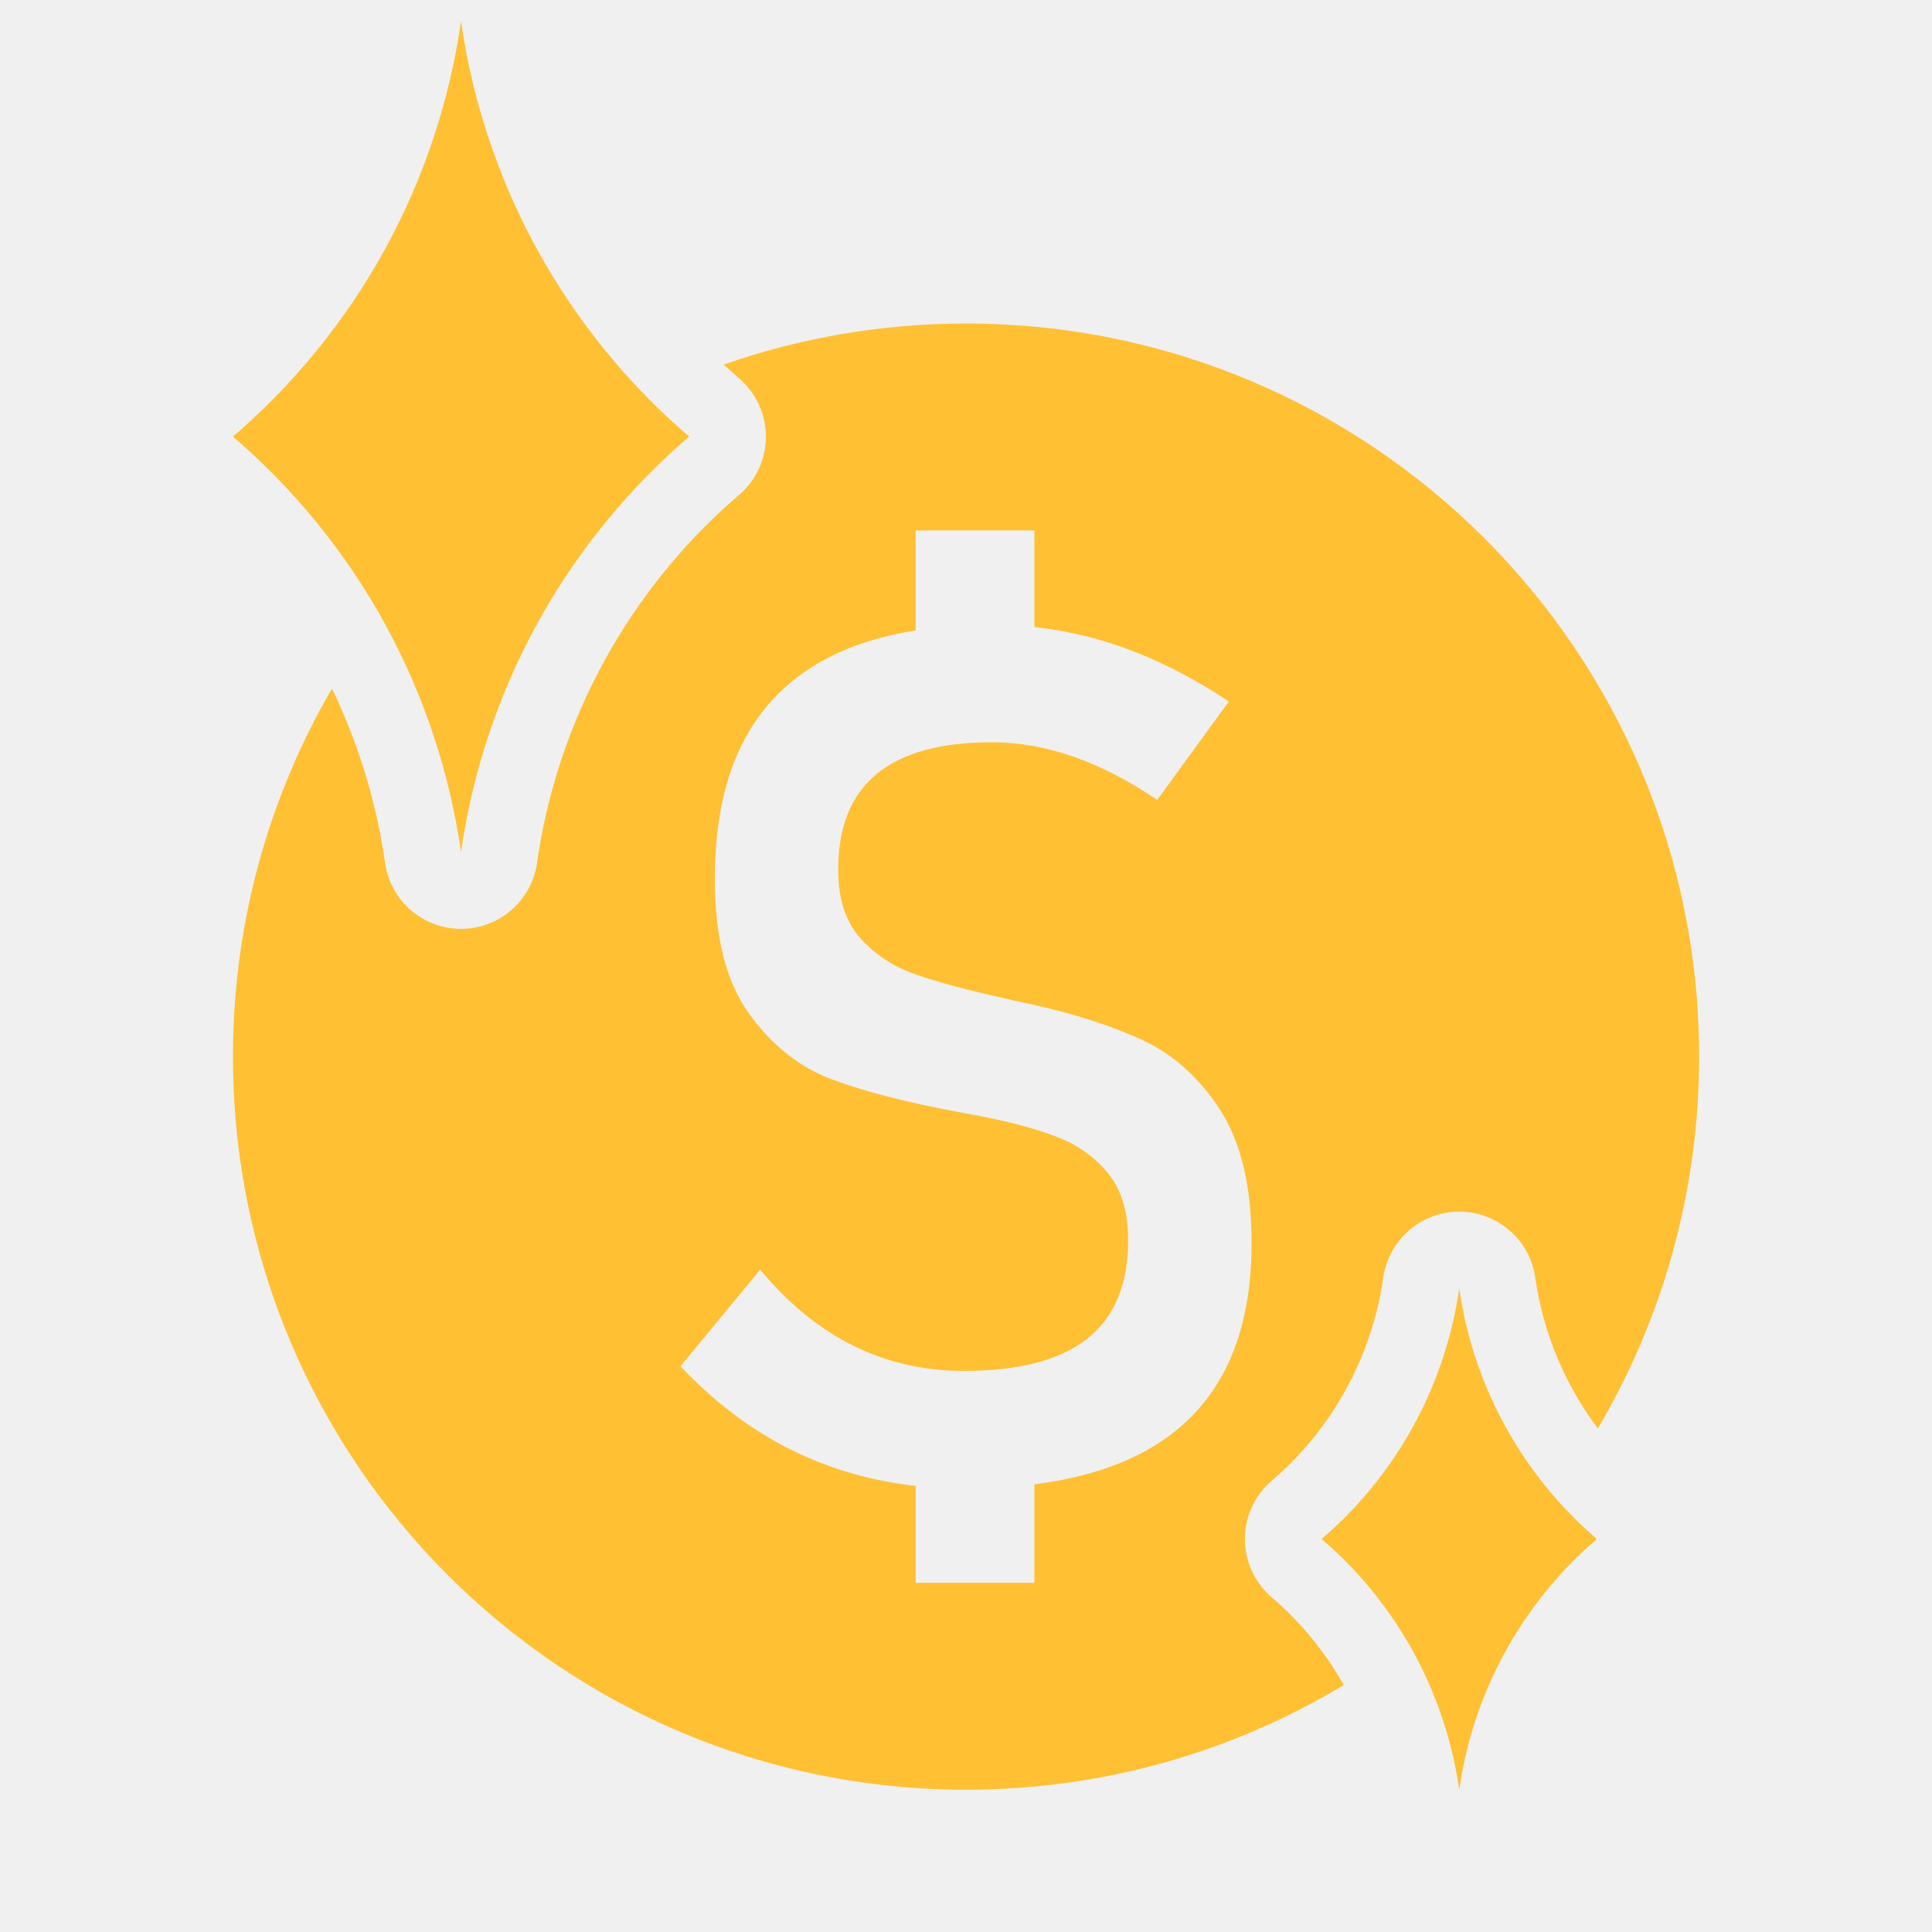
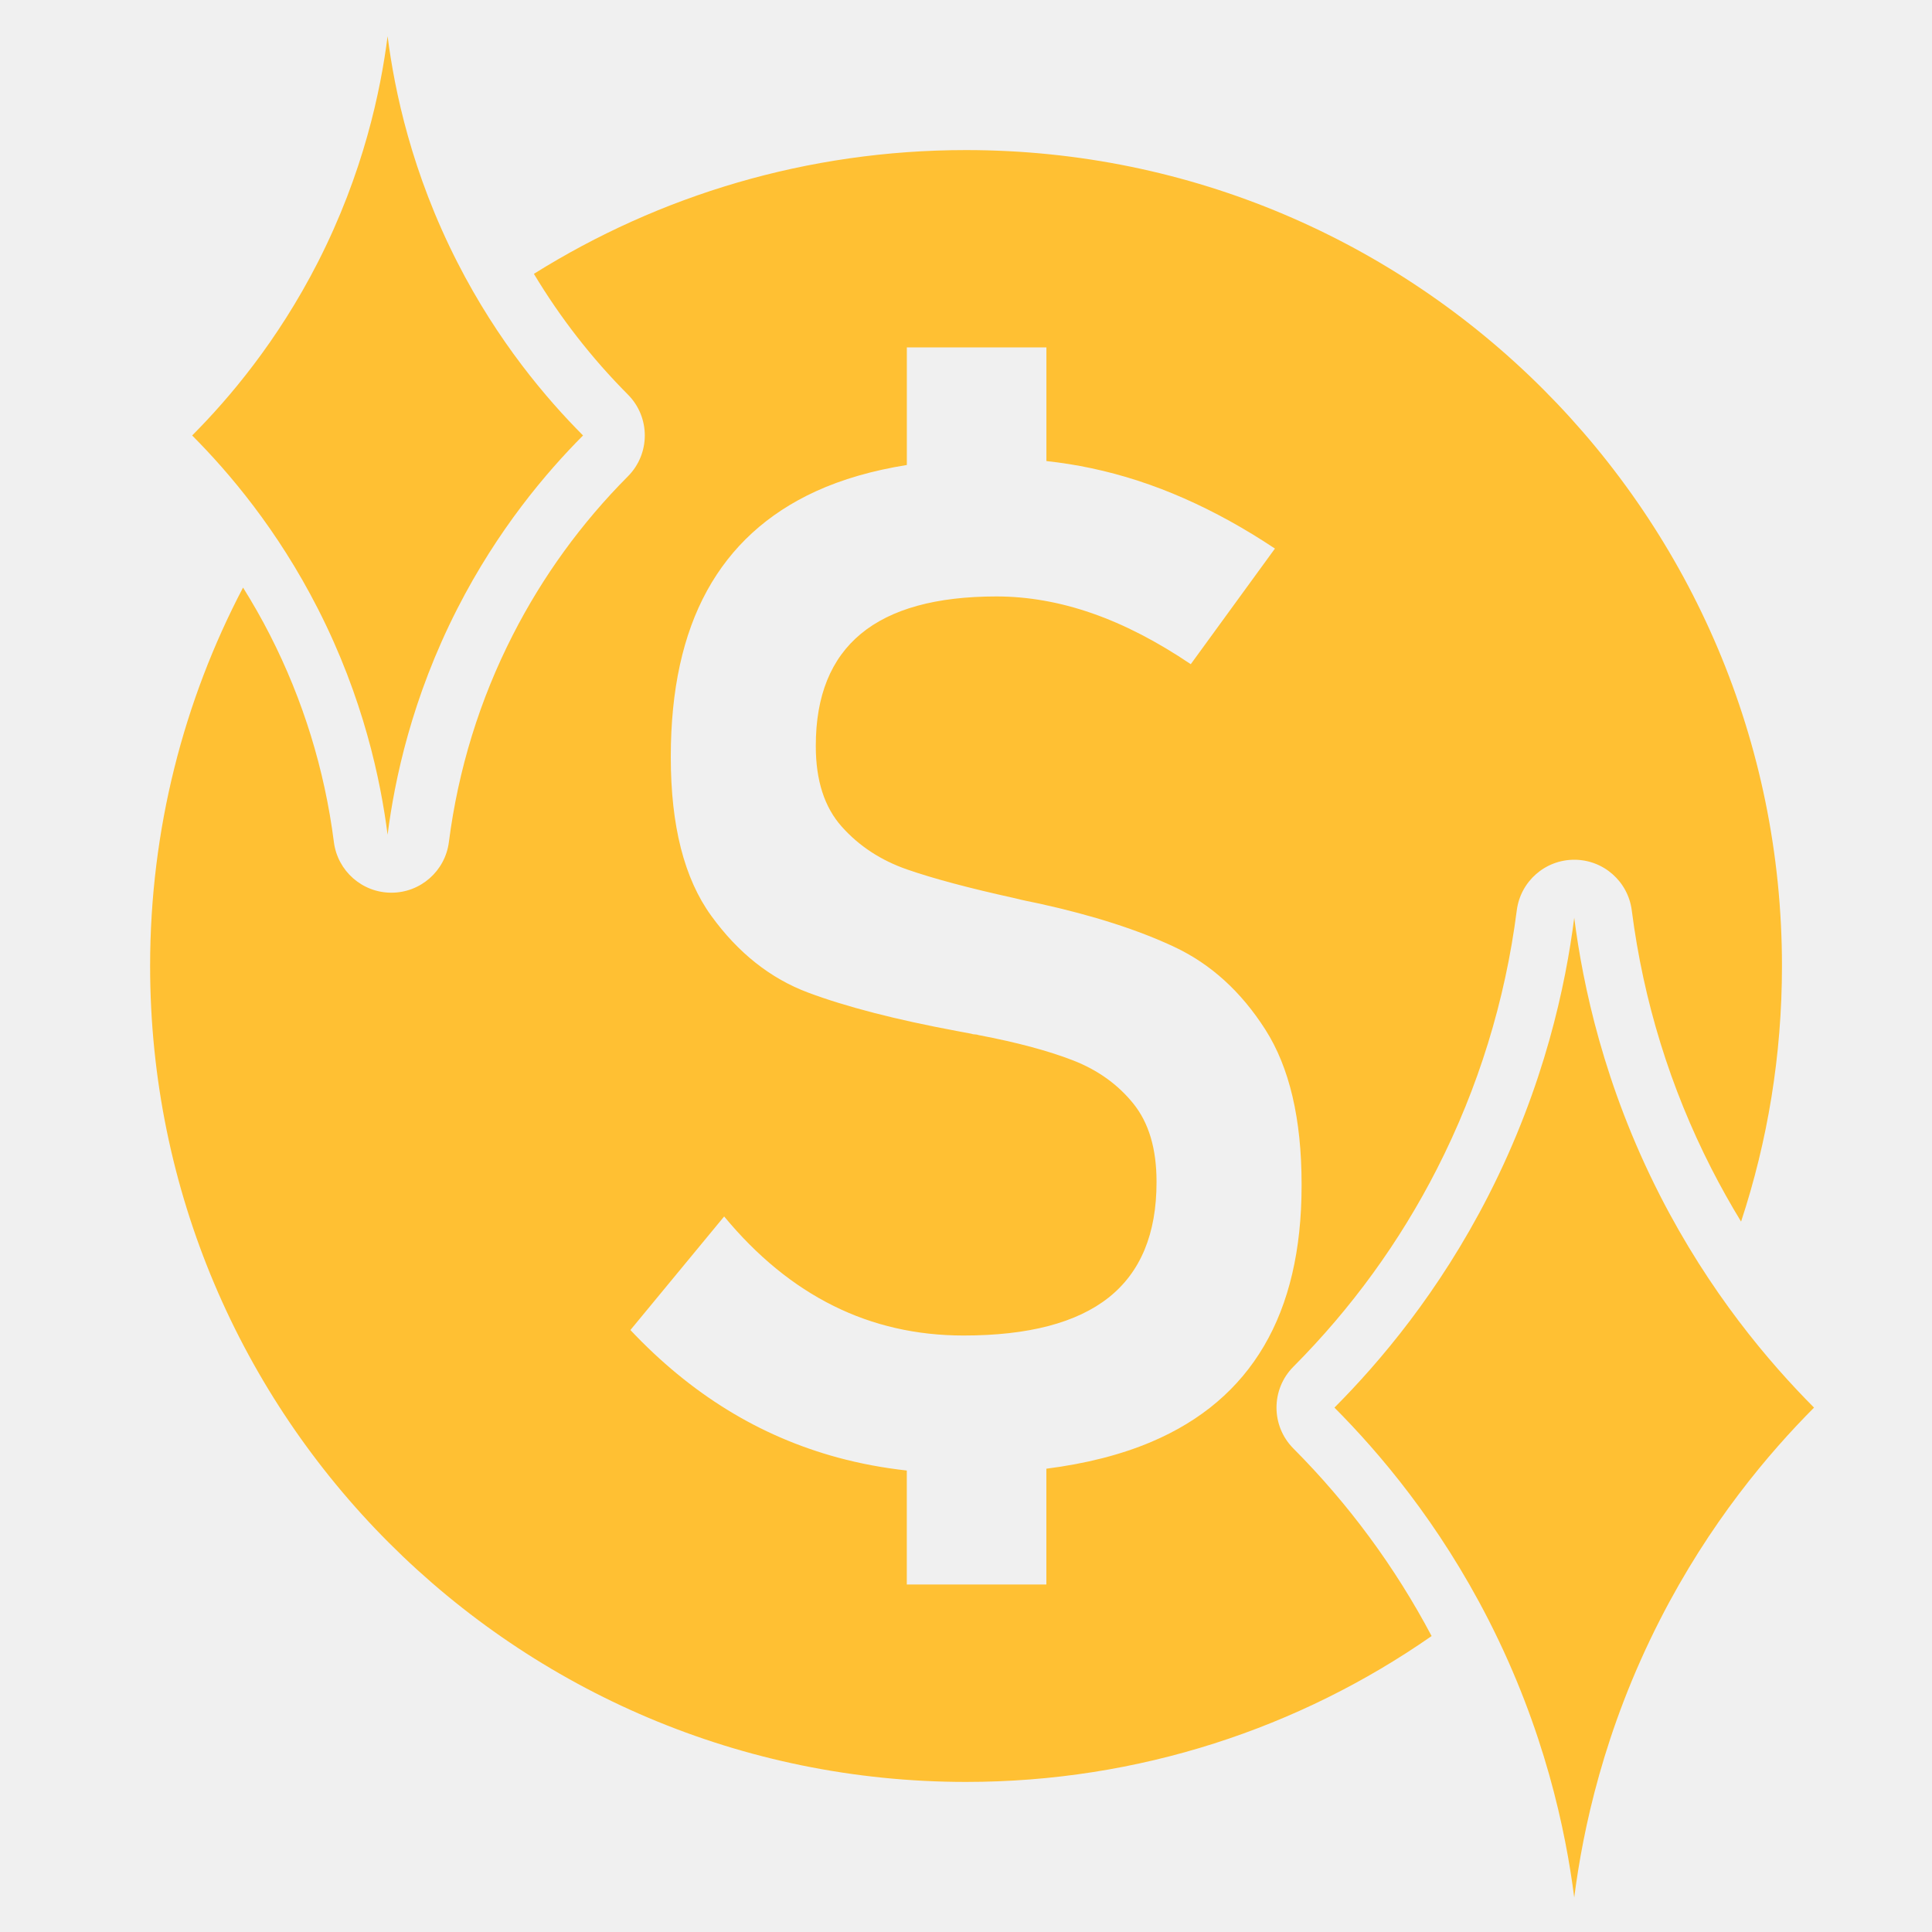
<svg xmlns="http://www.w3.org/2000/svg" viewBox="0 0 500 500">
  <defs>
    <style>
      .cls-1 {
        fill: #fff;
        opacity: 0;
      }

      .cls-2 {
        fill: #ffc033;
      }
    </style>
  </defs>
  <g id="katman_2" data-name="katman 2">
    <rect class="cls-1" width="500" height="500" />
  </g>
  <g id="katman_1" data-name="katman 1">
-     <path class="cls-2" d="m178.35,112.99c-10.64,9.13-26.41,24.87-39.36,48.49-12.89,23.52-17.7,45.18-19.68,59.03-1.98-13.85-6.78-35.51-19.68-59.03-12.95-23.62-28.71-39.37-39.36-48.49,10.64-9.13,26.41-24.87,39.36-48.49,12.89-23.52,17.7-45.18,19.68-59.03,1.98,13.85,6.78,35.51,19.68,59.03,12.95,23.62,28.71,39.37,39.36,48.49Z" />
-     <path class="cls-2" d="m413.26,398.29c-6.42,5.5-15.93,15-23.74,29.25-7.78,14.19-10.68,27.26-11.87,35.61-1.2-8.36-4.09-21.42-11.87-35.61-7.81-14.25-17.32-23.75-23.74-29.25,6.42-5.5,15.93-15,23.74-29.25,7.78-14.19,10.68-27.26,11.87-35.61,1.2,8.36,4.09,21.42,11.87,35.61,7.81,14.25,17.32,23.75,23.74,29.25Z" />
-     <path class="cls-2" d="m250,83.73c-21.97,0-43.07,3.75-62.7,10.62,1.31,1.2,2.62,2.41,3.98,3.57,4.4,3.77,6.94,9.28,6.94,15.08s-2.53,11.31-6.94,15.08c-14.17,12.14-25.9,26.6-34.87,42.96-8.93,16.3-14.8,33.9-17.43,52.3-1.4,9.78-9.78,17.05-19.66,17.05s-18.26-7.27-19.66-17.05c-2.25-15.74-6.88-30.88-13.75-45.14-16.28,27.99-25.62,60.53-25.62,95.25,0,104.78,84.94,189.72,189.72,189.72,35.76,0,69.21-9.9,97.76-27.1-4.87-8.61-11.13-16.24-18.65-22.69-4.4-3.77-6.94-9.28-6.94-15.08,0-5.8,2.53-11.31,6.94-15.08,7.82-6.71,14.3-14.69,19.25-23.72,4.93-9,8.17-18.72,9.63-28.88,1.4-9.78,9.78-17.05,19.66-17.05s18.26,7.27,19.66,17.05c1.45,10.16,4.69,19.88,9.63,28.88,1.96,3.57,4.16,6.96,6.58,10.19,16.64-28.22,26.2-61.11,26.2-96.24,0-104.78-84.94-189.72-189.72-189.72Zm73.9,238.08c0,14.16-2.76,25.94-8.29,35.33-5.52,9.39-13.78,16.42-24.78,21.09-6.68,2.83-14.39,4.8-23.13,5.91v25.5h-30.73v-25.1c-5.21-.58-10.26-1.52-15.14-2.85-8.69-2.36-16.82-5.87-24.41-10.55-7.58-4.67-14.69-10.52-21.32-17.55l20.64-25.01c7.23,8.74,15.24,15.29,24.03,19.66,8.79,4.37,18.35,6.55,28.7,6.55,14.26,0,24.91-2.79,31.94-8.36,7.03-5.57,10.55-14.03,10.55-25.38v-.15c0-7.23-1.71-12.96-5.12-17.17-3.42-4.22-7.83-7.38-13.26-9.49-5.42-2.11-12.35-3.97-20.79-5.57-.3-.1-.58-.15-.83-.15s-.53-.05-.83-.15c-.5-.1-1.03-.2-1.58-.3-.55-.1-1.08-.2-1.58-.3-13.46-2.51-24.36-5.32-32.69-8.44-8.34-3.11-15.47-8.76-21.39-16.95-5.93-8.18-8.89-19.81-8.89-34.88v-.15c0-14.66,2.66-26.84,7.98-36.53,5.32-9.69,13.28-16.97,23.88-21.85,5.87-2.7,12.59-4.62,20.11-5.82v-25.89h30.73v25.02c3.31.36,6.6.88,9.87,1.57,6.88,1.46,13.68,3.67,20.41,6.63,6.73,2.96,13.41,6.65,20.04,11.07l-18.53,25.46c-7.43-5.02-14.69-8.76-21.77-11.22-7.08-2.46-14.09-3.69-21.02-3.69-13.26,0-23.2,2.74-29.83,8.21-6.63,5.48-9.94,13.69-9.94,24.63v.15c0,7.53,1.91,13.43,5.72,17.7,3.82,4.27,8.61,7.41,14.39,9.42,5.77,2.01,13.68,4.12,23.73,6.33.4.1.8.2,1.21.3.4.1.85.2,1.36.3.5.1.98.2,1.43.3.45.1.93.2,1.43.3,11.85,2.61,21.77,5.8,29.75,9.57,7.99,3.77,14.64,9.82,19.96,18.15,5.32,8.34,7.99,19.69,7.99,34.05v.3Z" />
+     <path class="cls-2" d="m150.89,112.7c-9.48,9.52-22.03,24.27-32.52,44.8-11.83,23.18-16.26,44.4-18.06,58.53-1.81-14.13-6.23-35.35-18.06-58.53-10.48-20.54-23.04-35.28-32.52-44.8,9.48-9.52,22.03-24.27,32.52-44.8,11.83-23.18,16.26-44.4,18.06-58.53,1.81,14.13,6.23,35.35,18.06,58.53,10.48,20.54,23.04,35.28,32.52,44.8Z" />
+     <path class="cls-2" d="m469.47,364.29c-11.63,11.68-27.04,29.77-39.9,54.97-14.52,28.44-19.95,54.48-22.16,71.81-2.22-17.33-7.65-43.37-22.16-71.81-12.86-25.2-28.27-43.29-39.9-54.97,11.63-11.68,27.04-29.77,39.9-54.97,14.52-28.44,19.95-54.48,22.16-71.81,2.22,17.33,7.65,43.37,22.16,71.81,12.86,25.2,28.27,43.29,39.9,54.97Z" />
+     <path class="cls-2" d="m250,38.84c-41.08,0-79.4,11.74-111.83,32.03,6.81,11.34,14.95,21.82,24.33,31.24,5.83,5.85,5.83,15.32,0,21.17-12.03,12.08-22.05,25.89-29.78,41.04-8.58,16.8-14.14,34.84-16.55,53.61-.96,7.49-7.33,13.1-14.88,13.1s-13.92-5.61-14.88-13.1c-2.4-18.77-7.97-36.81-16.55-53.61-2.14-4.2-4.48-8.28-6.96-12.26-15.35,29.27-24.05,62.59-24.05,97.94,0,116.62,94.54,211.16,211.16,211.16,44.79,0,86.32-13.96,120.49-37.75-9.45-17.86-21.47-34.17-35.77-48.54-5.83-5.85-5.83-15.32,0-21.17,15.01-15.08,27.52-32.3,37.16-51.2,10.7-20.97,17.65-43.48,20.65-66.9.96-7.49,7.33-13.1,14.88-13.1s13.92,5.61,14.88,13.1c3,23.42,9.94,45.93,20.65,66.9,2.38,4.65,4.93,9.2,7.64,13.65,6.86-20.81,10.58-43.04,10.58-66.15,0-116.62-94.54-211.16-211.16-211.16Zm86.85,268c0,16.64-3.25,30.49-9.74,41.52-6.49,11.04-16.2,19.3-29.13,24.79-7.85,3.33-16.92,5.64-27.18,6.95v29.97h-36.12v-29.5c-6.13-.68-12.06-1.79-17.8-3.34-10.21-2.77-19.77-6.9-28.68-12.39-8.91-5.49-17.26-12.36-25.05-20.63l24.26-29.39c8.5,10.27,17.91,17.97,28.24,23.11,10.33,5.14,21.57,7.7,33.73,7.7,16.76,0,29.27-3.28,37.54-9.83,8.26-6.55,12.39-16.49,12.39-29.84v-.18c0-8.5-2.01-15.23-6.02-20.19-4.01-4.96-9.21-8.68-15.58-11.16-6.37-2.48-14.52-4.66-24.44-6.55-.35-.12-.68-.18-.97-.18s-.62-.06-.97-.18c-.59-.12-1.21-.24-1.86-.35-.65-.12-1.27-.24-1.86-.35-15.82-2.95-28.63-6.26-38.42-9.92-9.8-3.66-18.18-10.3-25.14-19.92-6.97-9.62-10.45-23.28-10.45-40.99v-.18c0-17.23,3.13-31.55,9.38-42.94,6.26-11.39,15.61-19.95,28.07-25.68,6.9-3.17,14.8-5.43,23.64-6.85v-30.43h36.12v29.41c3.89.43,7.75,1.03,11.6,1.85,8.09,1.71,16.08,4.31,23.99,7.79,7.91,3.48,15.76,7.82,23.55,13.01l-21.78,29.92c-8.74-5.9-17.27-10.3-25.59-13.19-8.32-2.89-16.56-4.34-24.7-4.34-15.58,0-27.27,3.22-35.06,9.65-7.79,6.44-11.69,16.09-11.69,28.95v.18c0,8.85,2.24,15.79,6.73,20.81,4.48,5.02,10.12,8.71,16.91,11.07,6.79,2.36,16.08,4.84,27.89,7.44.47.12.94.24,1.42.35.47.12,1,.24,1.59.35.59.12,1.15.24,1.68.35.53.12,1.09.24,1.68.35,13.93,3.07,25.59,6.82,34.97,11.24,9.39,4.43,17.2,11.54,23.46,21.34,6.26,9.8,9.39,23.14,9.39,40.02v.35Z" />
  </g>
</svg>
